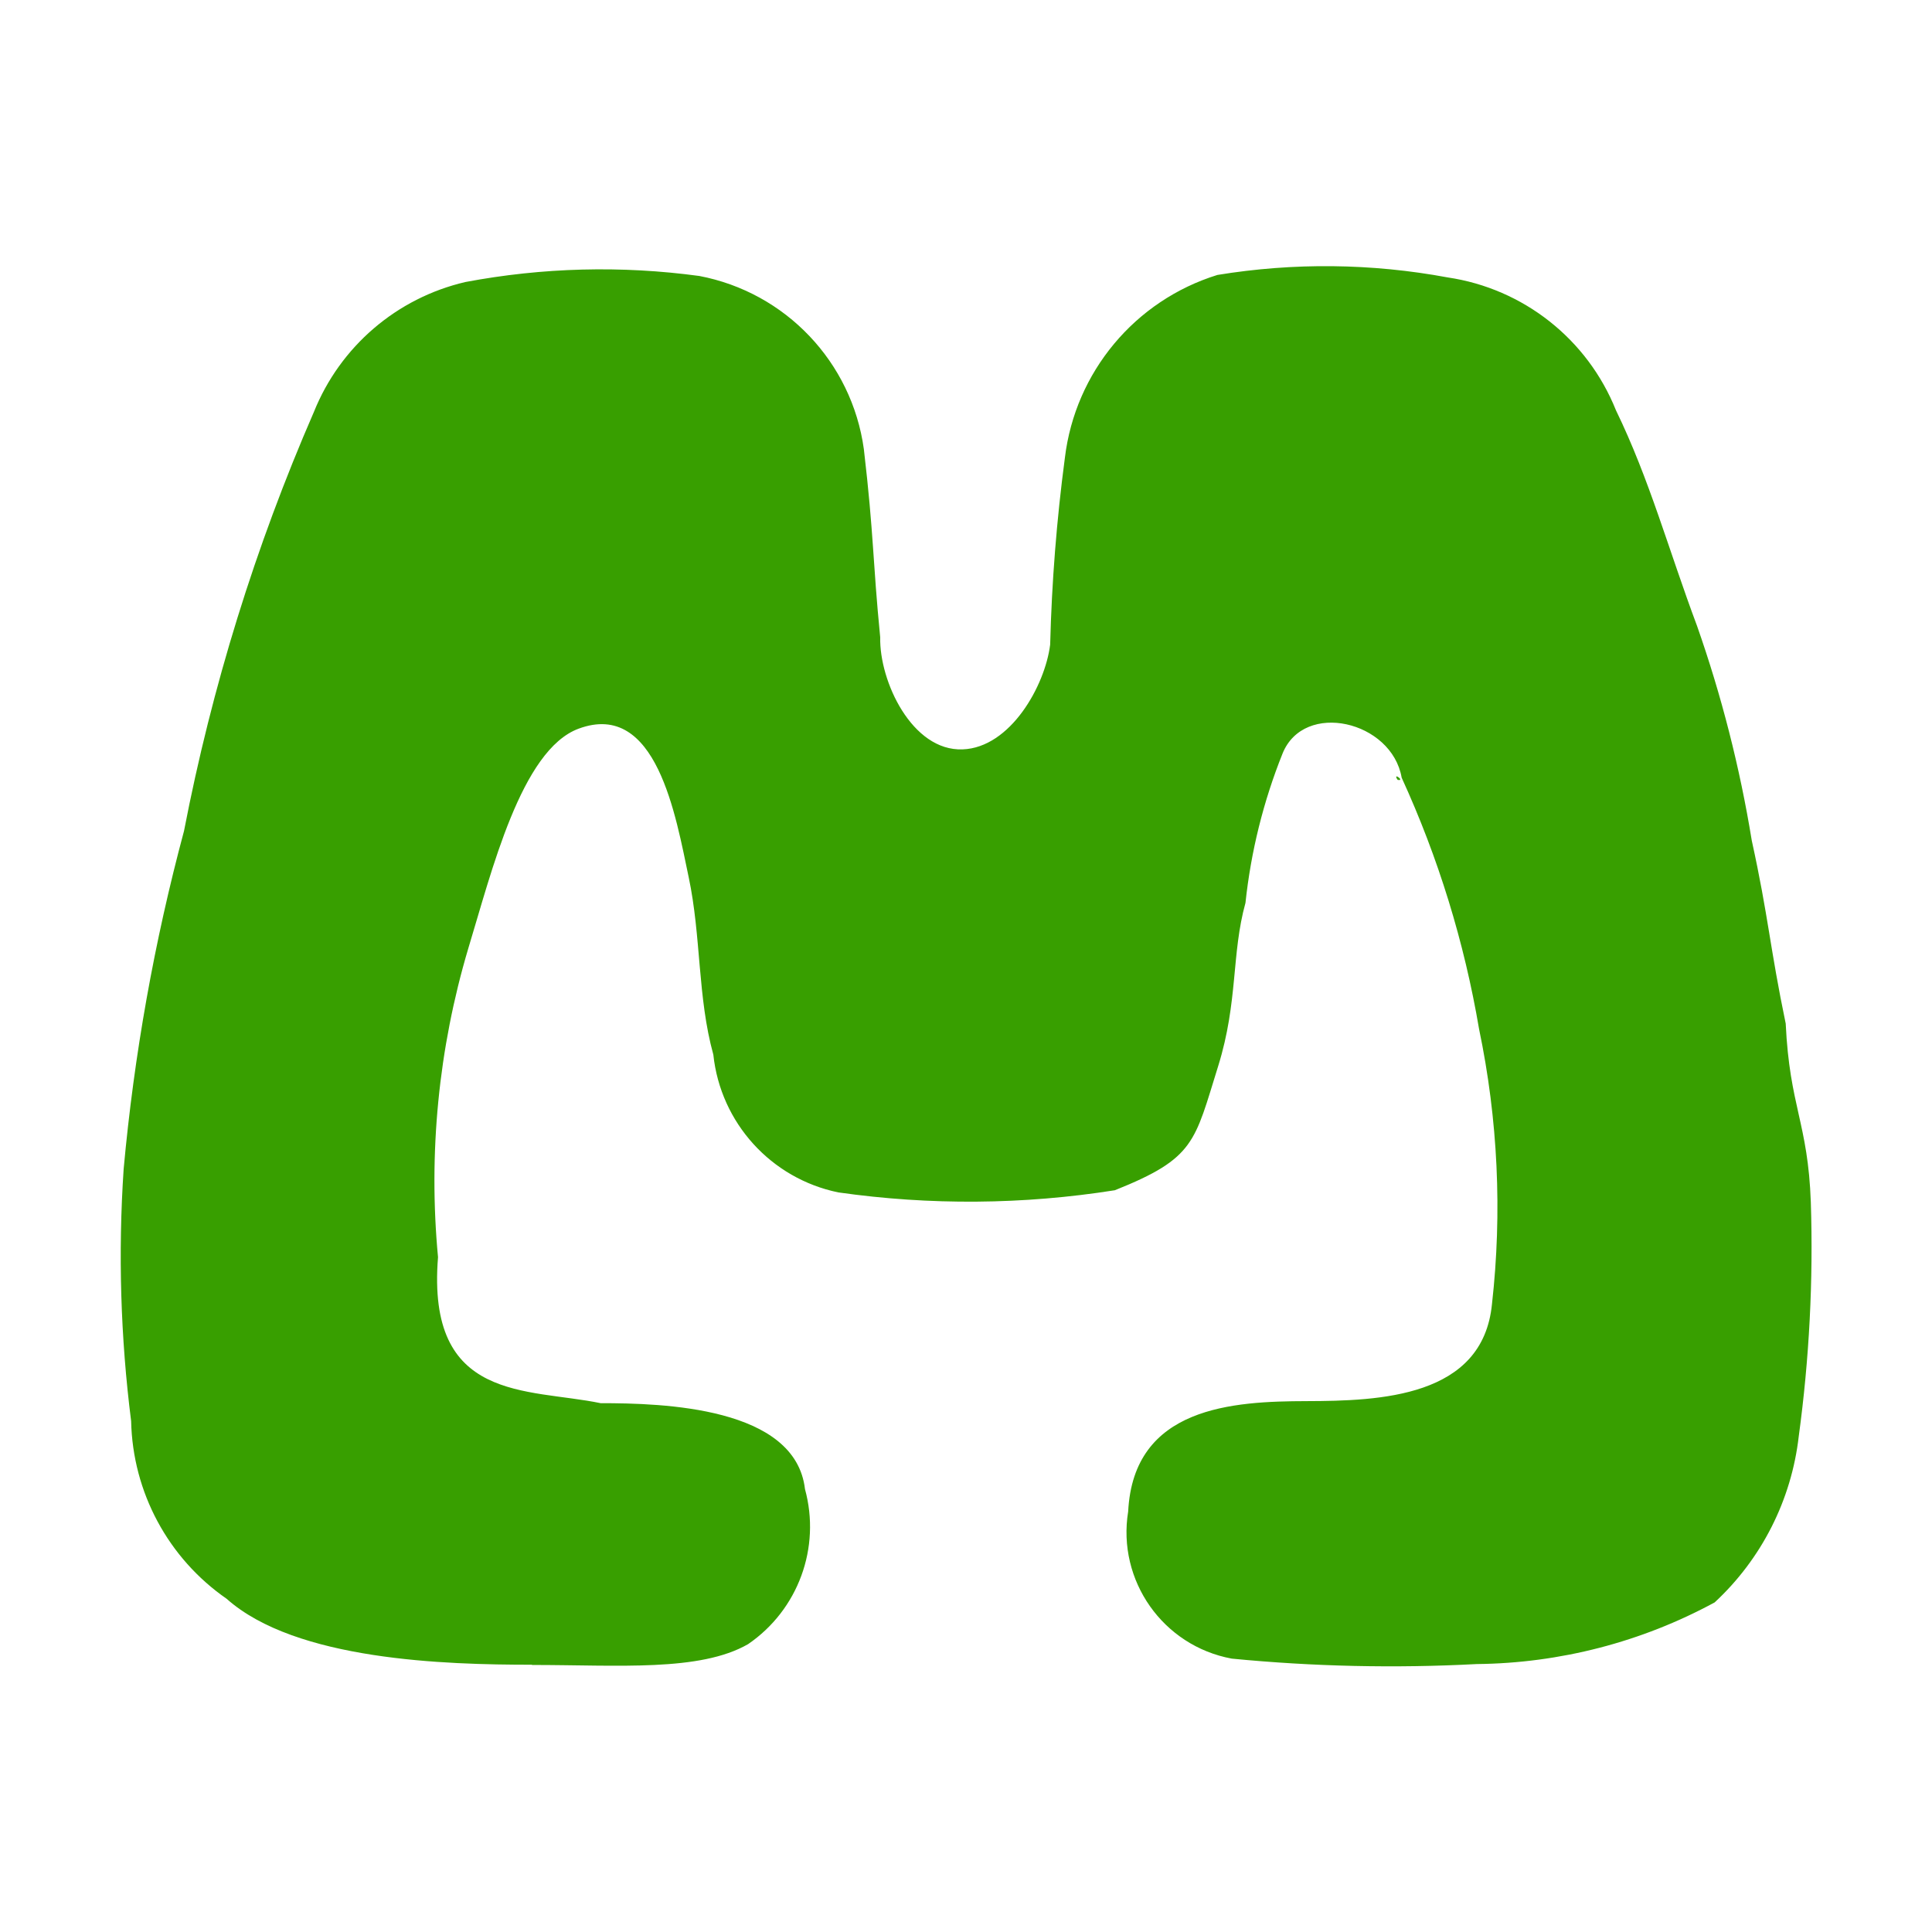
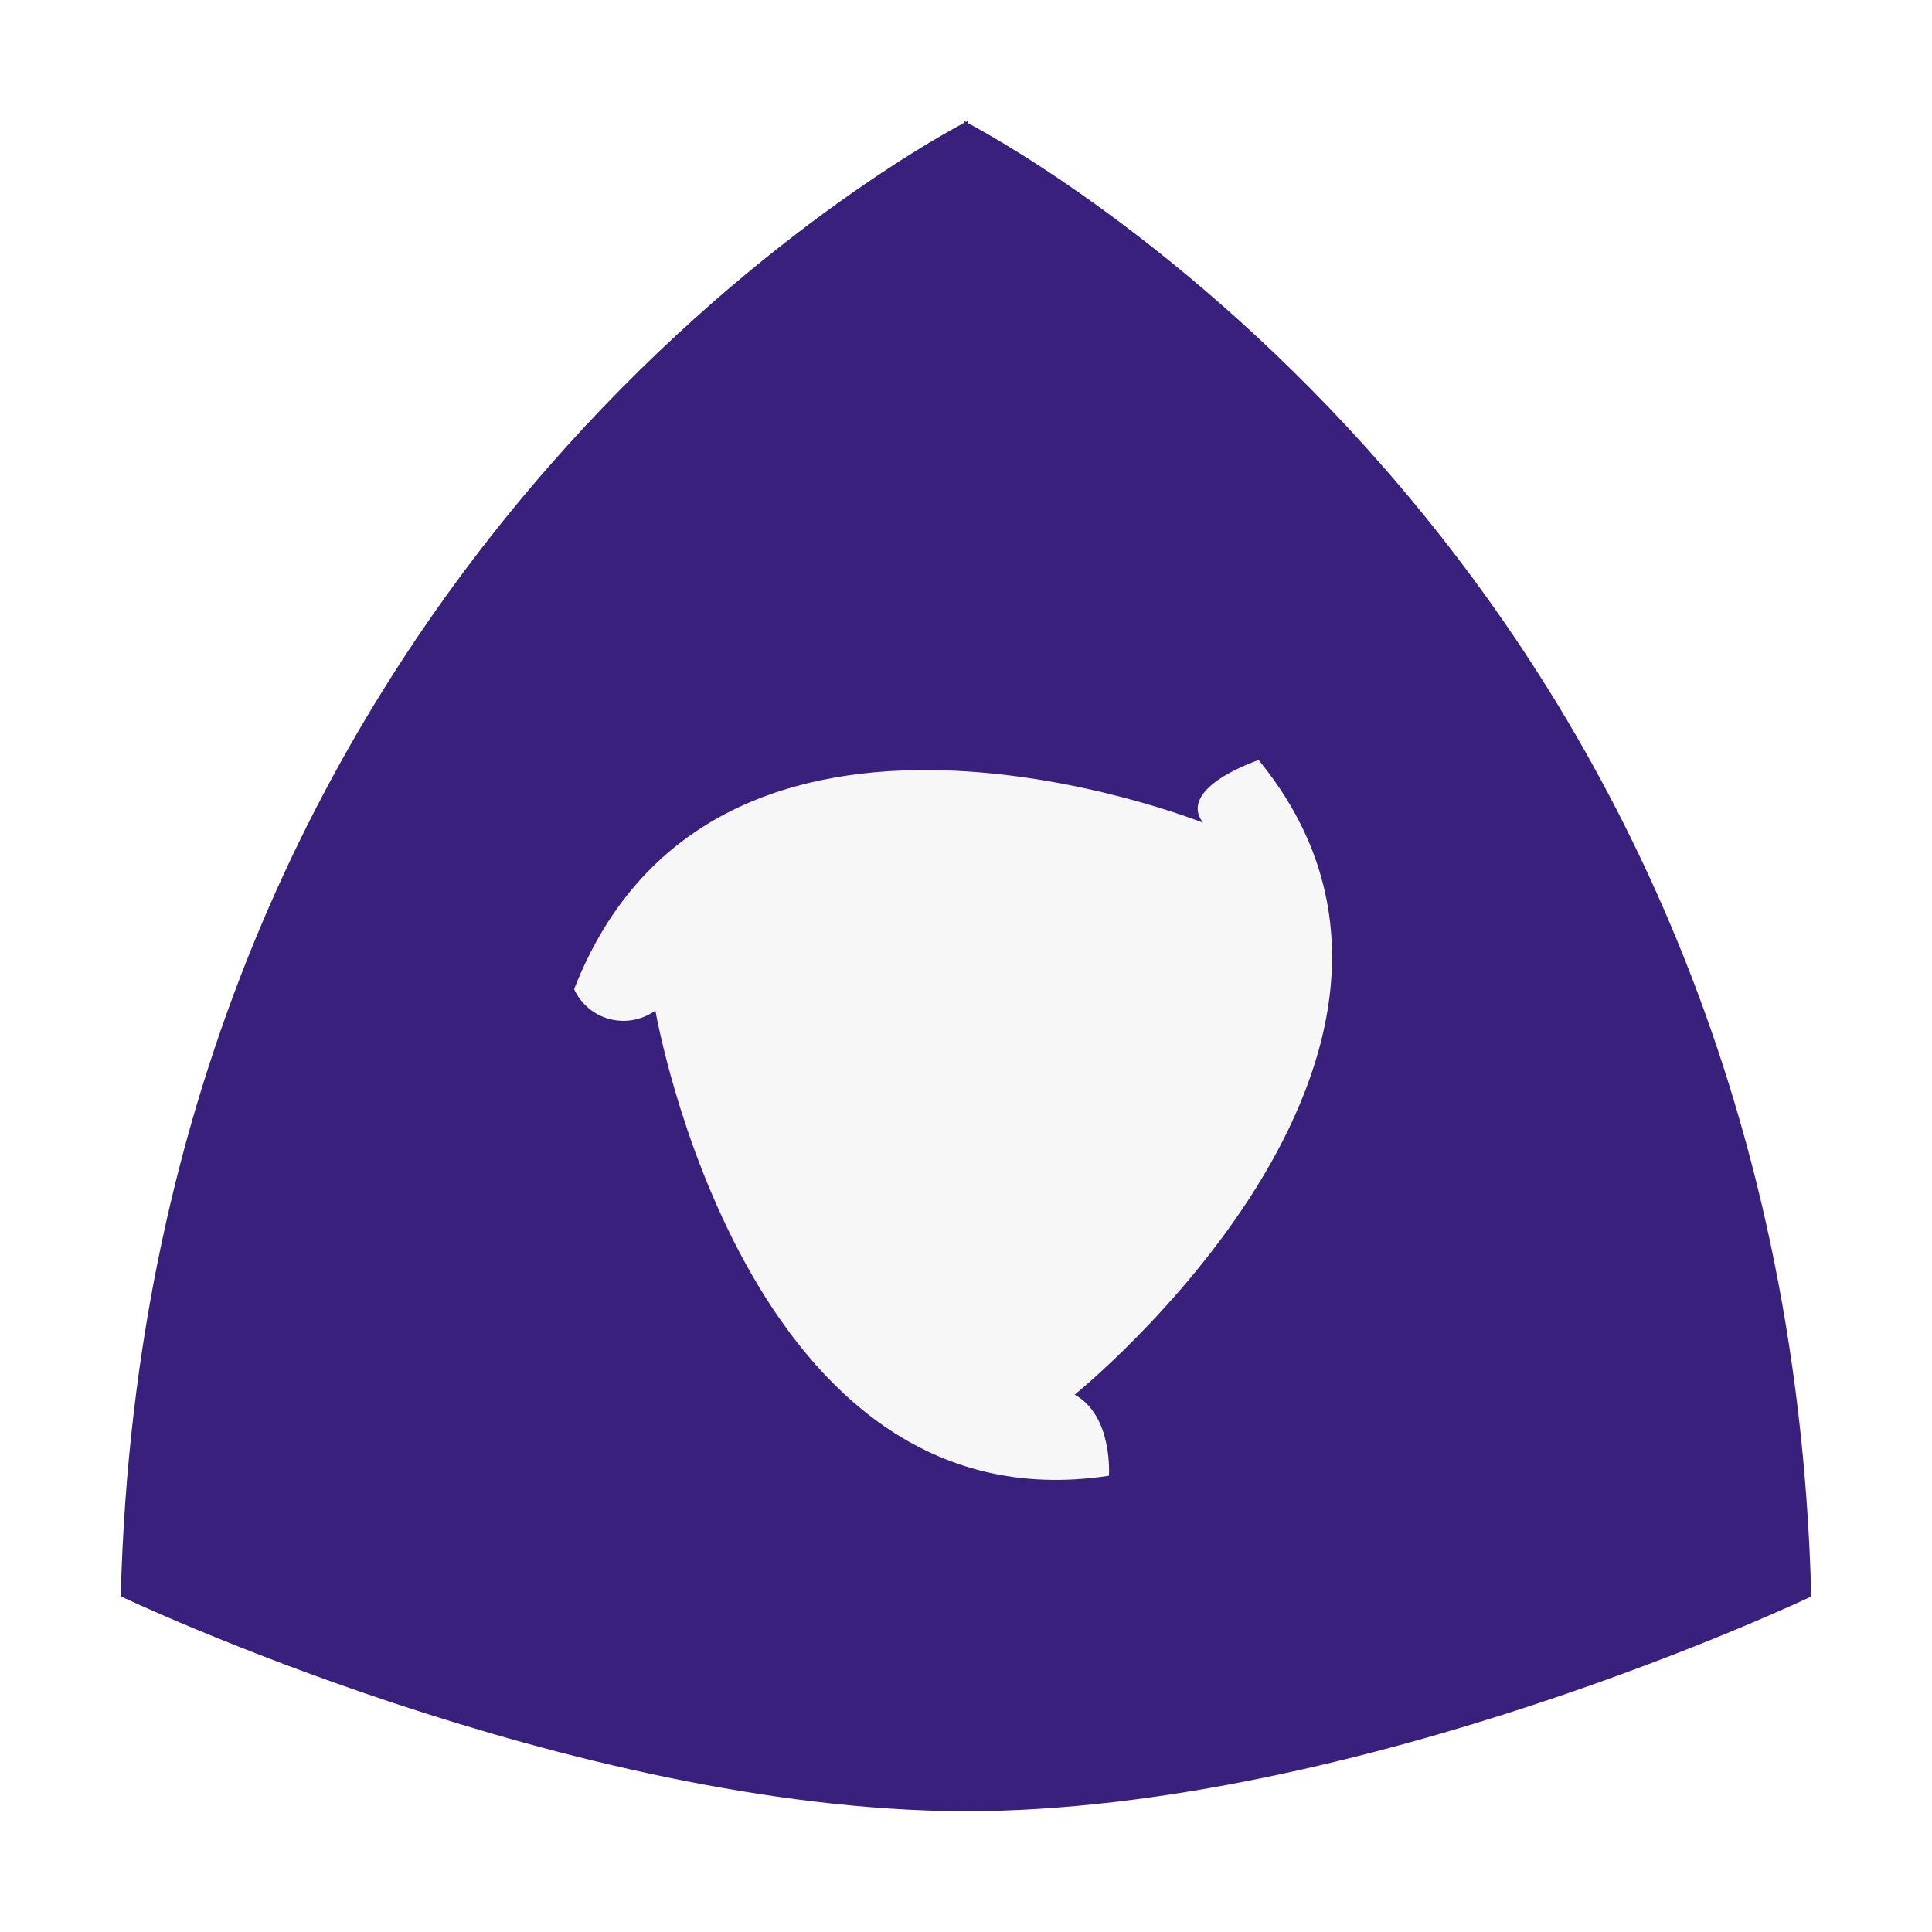
<svg xmlns="http://www.w3.org/2000/svg" viewBox="0 0 32 32">
-   <path d="M8.807,27.573c-1.427,0-3.906-.07-5.053-1.092a3.676,3.676,0,0,1-1.582-2.943,21.707,21.707,0,0,1-.124-4.175,33.245,33.245,0,0,1,1-5.6A33.113,33.113,0,0,1,5.2,6.821a3.578,3.578,0,0,1,2.509-2.15,12.119,12.119,0,0,1,3.874-.1,3.391,3.391,0,0,1,2.725,2.867c.168,1.438.144,1.828.271,3.118-.016.726.526,1.887,1.364,1.856.793-.028,1.366-1.054,1.451-1.735a29.137,29.137,0,0,1,.244-3.095,3.624,3.624,0,0,1,2.526-3.028,11.072,11.072,0,0,1,3.814.041,3.562,3.562,0,0,1,2.787,2.2c.558,1.149.87,2.307,1.343,3.571a20.87,20.87,0,0,1,.907,3.557c.276,1.258.3,1.772.562,3.031.065,1.38.369,1.641.416,2.96a23.19,23.19,0,0,1-.2,3.875A4.44,4.44,0,0,1,28.4,26.541a8.441,8.441,0,0,1-3.94,1.021,27.121,27.121,0,0,1-4.058-.09,2.13,2.13,0,0,1-1.716-2.436c.088-1.741,1.741-1.826,2.954-1.829s2.921-.061,3.072-1.609a14.4,14.4,0,0,0-.214-4.554,16.715,16.715,0,0,0-1.282-4.163c-.163-.941-1.617-1.283-1.973-.4a9.288,9.288,0,0,0-.614,2.473c-.235.847-.12,1.634-.451,2.7-.395,1.265-.383,1.529-1.712,2.06a15.417,15.417,0,0,1-4.581.036,2.611,2.611,0,0,1-2.07-2.282c-.263-.951-.2-1.955-.408-2.938-.212-1-.529-2.94-1.823-2.461-.953.352-1.442,2.375-1.829,3.644a13.492,13.492,0,0,0-.5,5.11c-.194,2.409,1.479,2.166,2.693,2.418,1.036,0,3.226.062,3.385,1.423a2.357,2.357,0,0,1-.942,2.568c-.8.46-2.149.345-3.576.345ZM23.149,12.917C23.054,12.777,23.285,12.944,23.149,12.917Z" style="fill:#389f00" />
+   <path d="M15.969,30v0C9.415,29.973,2,26.44,2,26.44,2.427,9.574,14.919,2.592,15.965,2.037V2L16,2.02,16.035,2v.04C17.081,2.6,29.573,9.578,30,26.443,30,26.443,22.537,30,15.969,30Z" style="fill:#39207c" />
+   <path d="M17.8,23.1c.638.353.567,1.343.567,1.343-6.024.919-7.512-7.706-7.512-7.706a.9.9,0,0,1-1.346-.353c2.338-5.994,10.417-2.757,10.417-2.757-.443-.585.921-1.038.921-1.038C24.815,17.439,17.8,23.1,17.8,23.1Z" style="fill:#f7f7f7" />
</svg>
